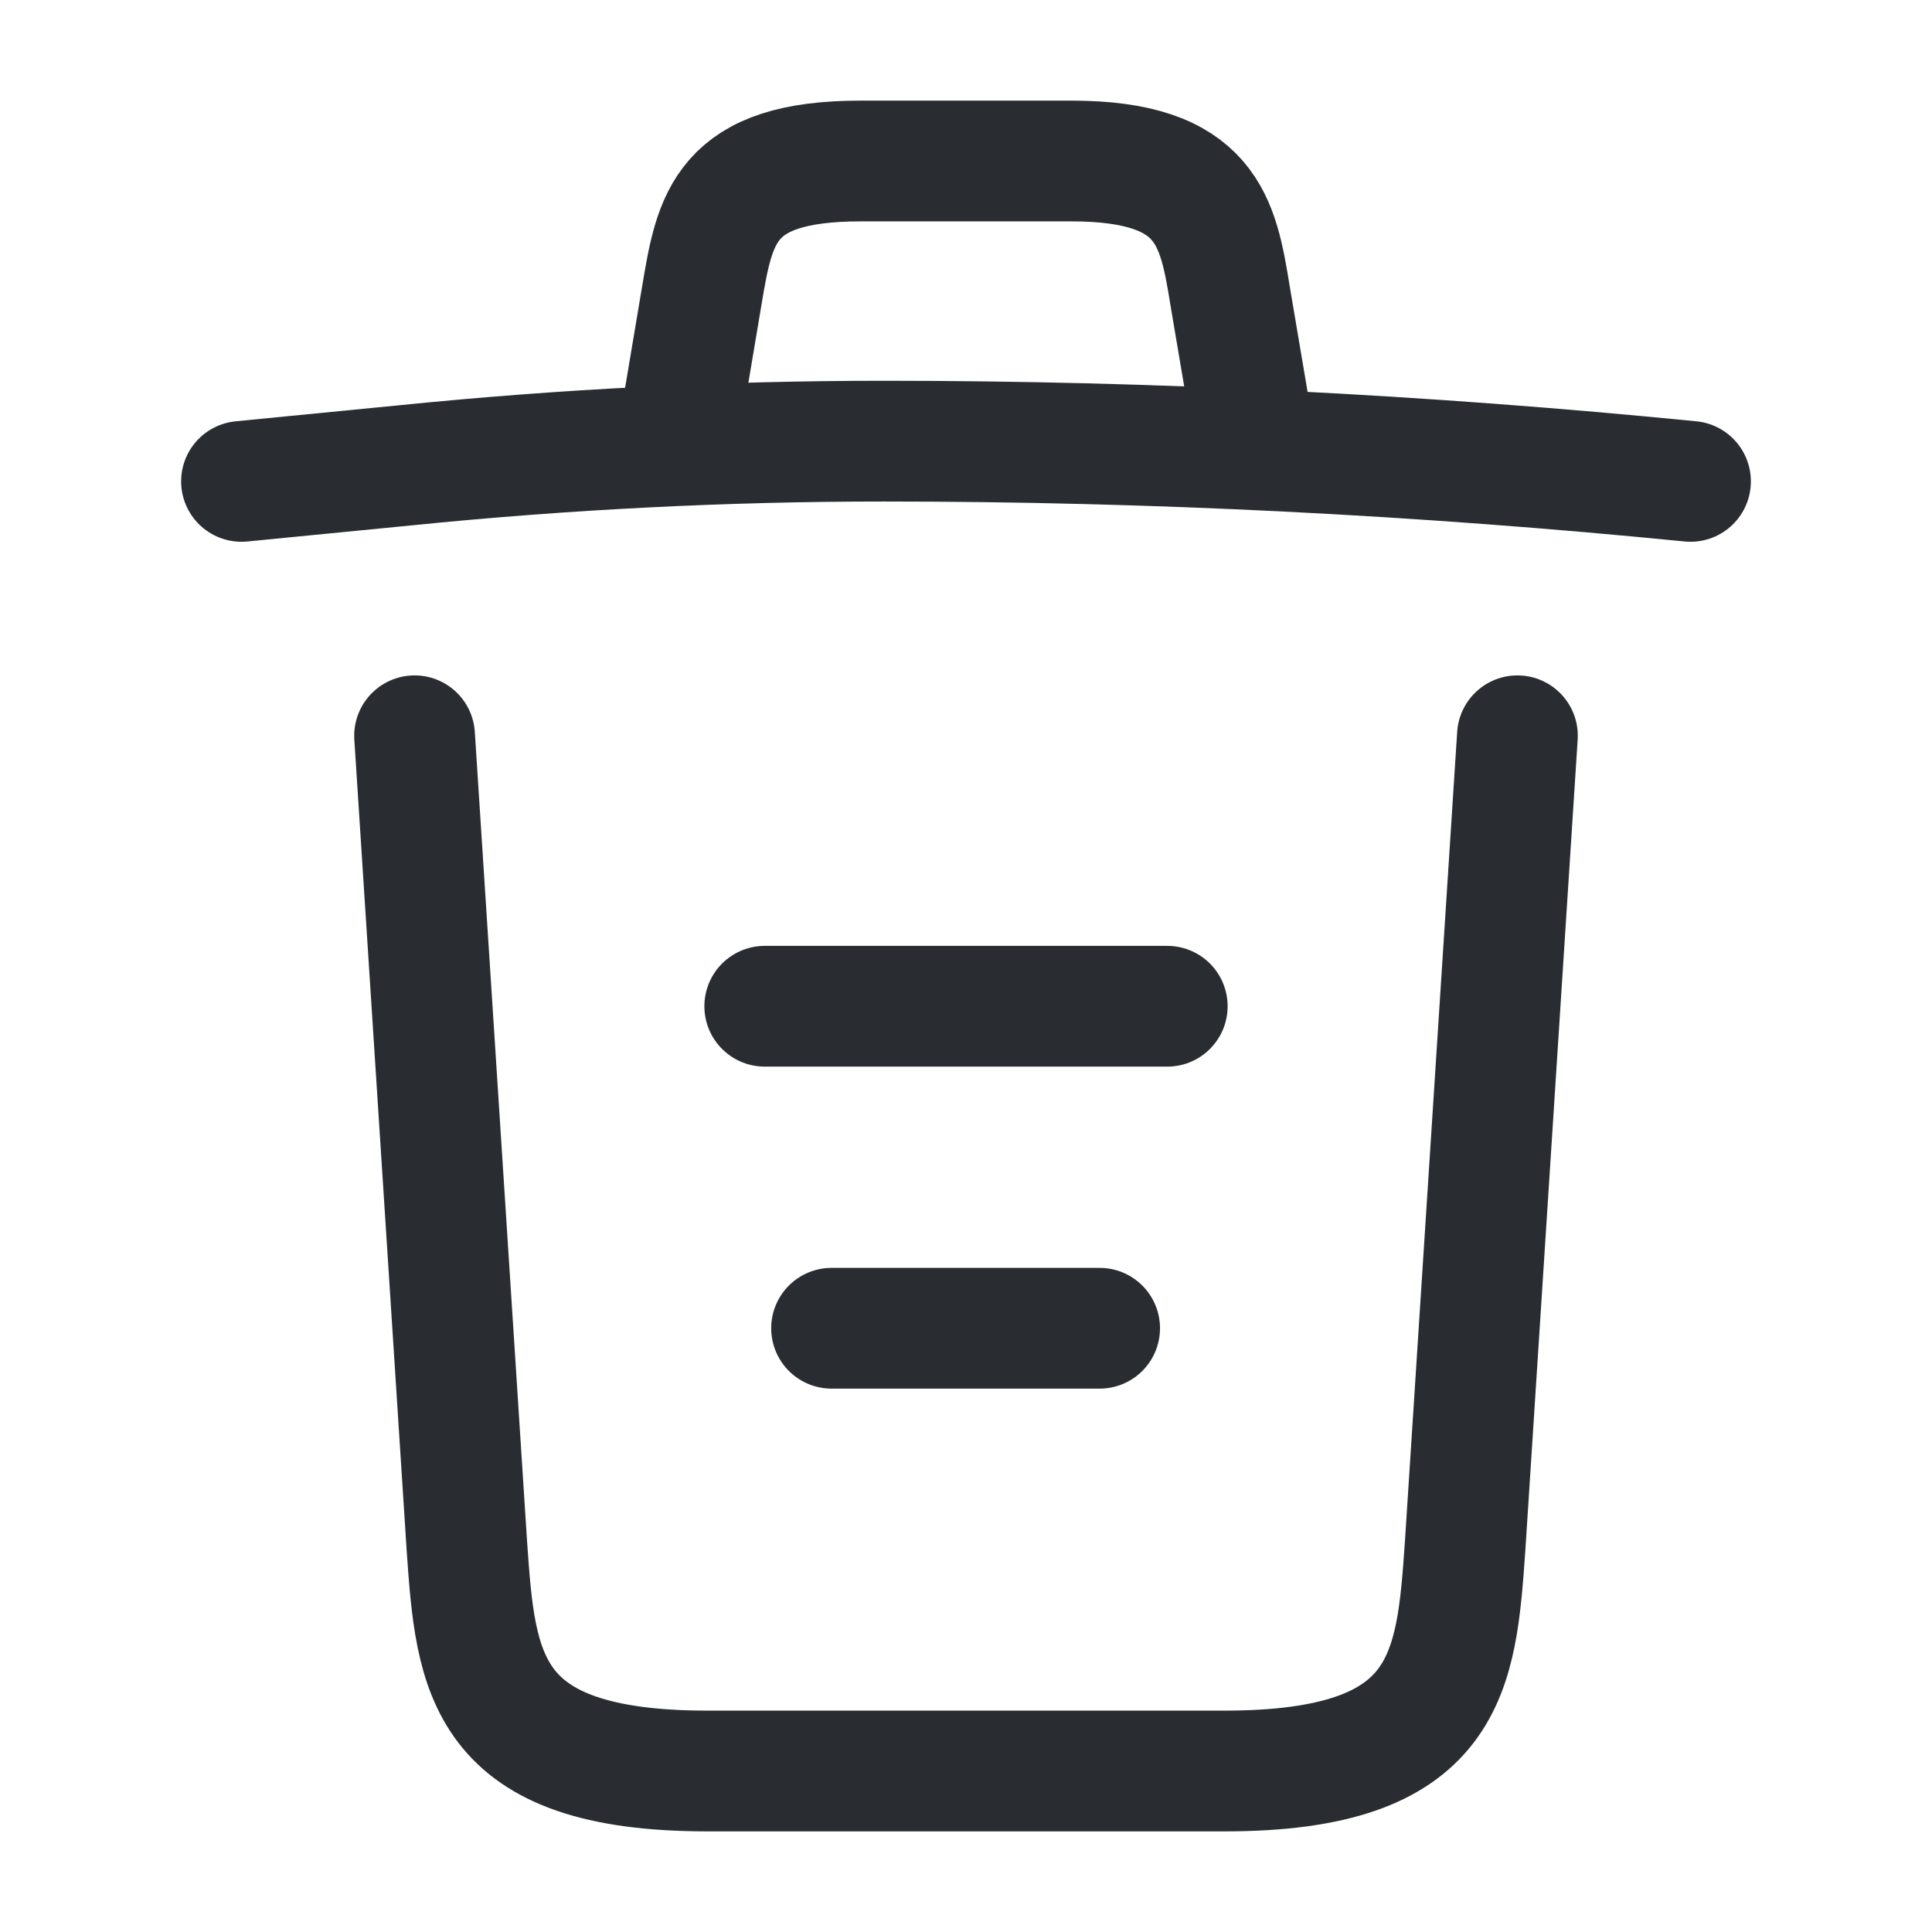
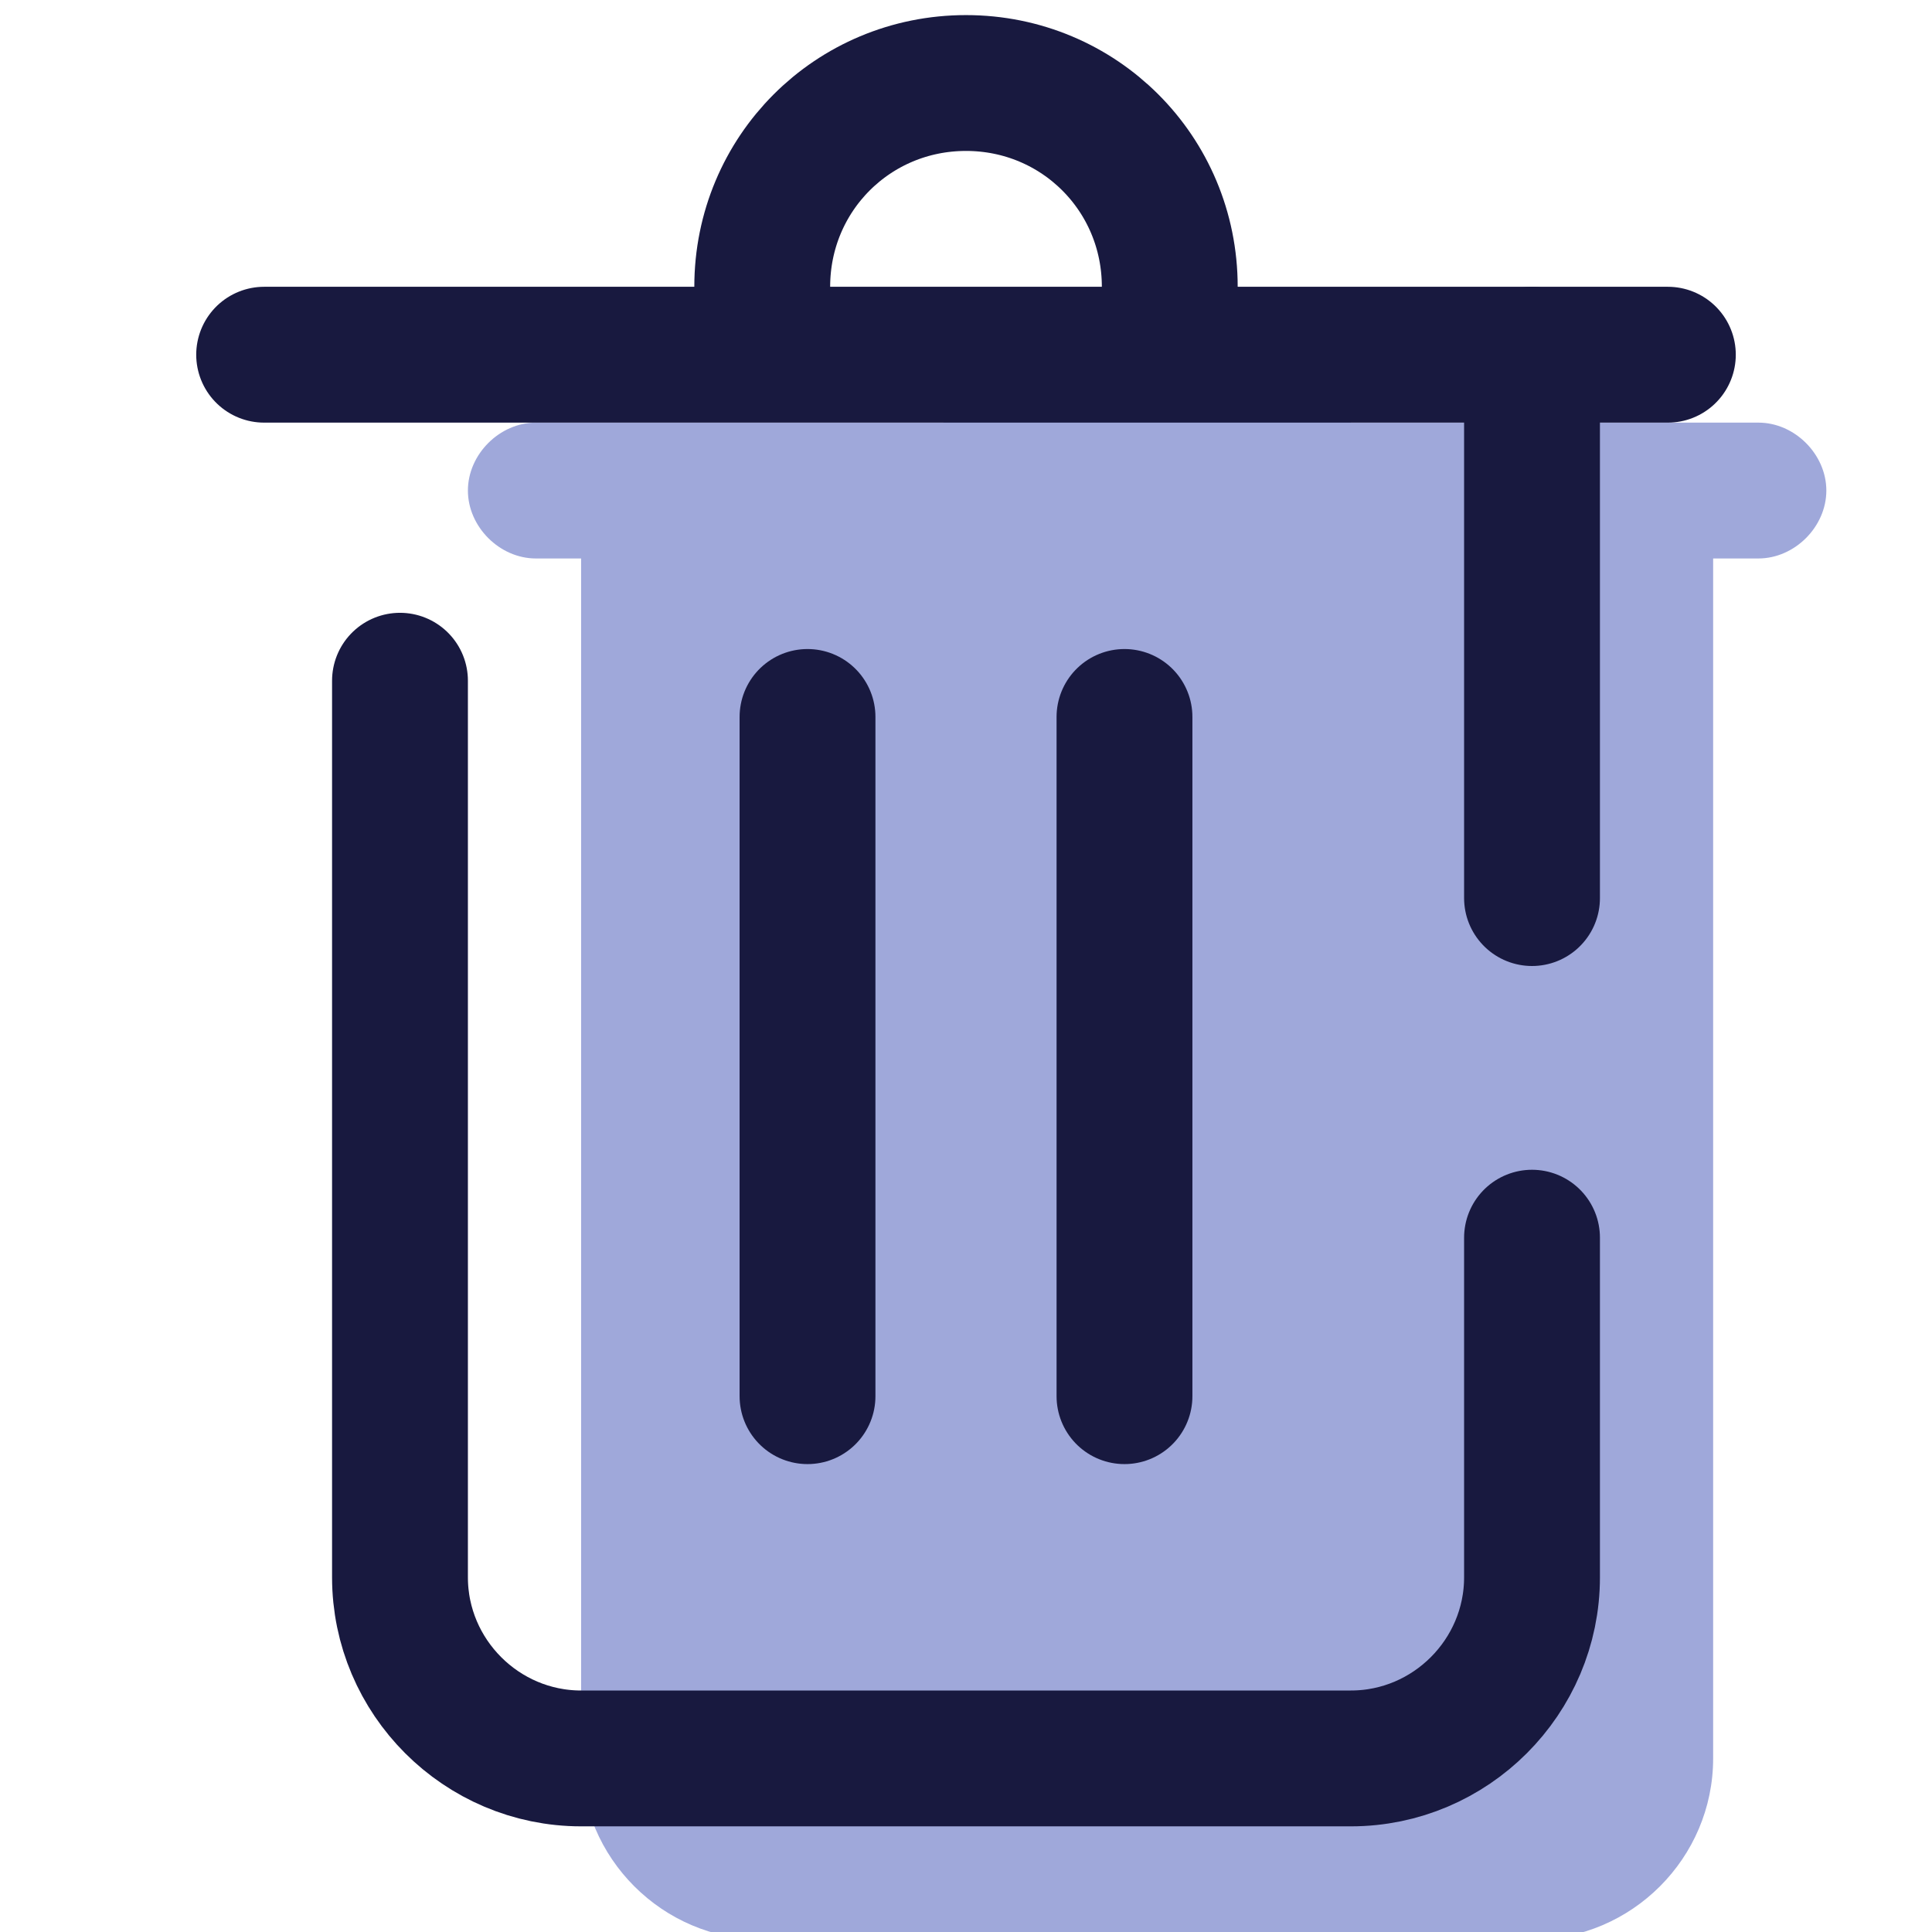
- <svg xmlns="http://www.w3.org/2000/svg" width="24" height="24" viewBox="0 0 24 24" fill="none">
-   <path d="M21 5.98C17.67 5.65 14.32 5.48 10.98 5.48C9 5.48 7.02 5.58 5.04 5.78L3 5.98" stroke="#292D32" stroke-width="1.5" stroke-linecap="round" stroke-linejoin="round" />
-   <path d="M8.5 4.97L8.72 3.66C8.88 2.71 9 2 10.69 2H13.31C15 2 15.13 2.75 15.28 3.67L15.5 4.97" stroke="#292D32" stroke-width="1.5" stroke-linecap="round" stroke-linejoin="round" />
-   <path d="M18.85 9.14L18.2 19.21C18.09 20.78 18 22 15.21 22H8.79C6 22 5.91 20.78 5.8 19.21L5.15 9.14" stroke="#292D32" stroke-width="1.5" stroke-linecap="round" stroke-linejoin="round" />
-   <path d="M10.33 16.5H13.66" stroke="#292D32" stroke-width="1.5" stroke-linecap="round" stroke-linejoin="round" />
-   <path d="M9.5 12.5H14.5" stroke="#292D32" stroke-width="1.5" stroke-linecap="round" stroke-linejoin="round" />
+ <svg xmlns="http://www.w3.org/2000/svg" viewBox="0,0,256,256" width="48px" height="48px" fill-rule="nonzero">
+   <g transform="translate(-16,-16) scale(1.125,1.125)">
+     <g fill="none" fill-rule="nonzero" stroke="none" stroke-width="none" stroke-linecap="none" stroke-linejoin="miter" stroke-miterlimit="10" stroke-dasharray="" stroke-dashoffset="0" font-family="none" font-weight="none" font-size="none" text-anchor="none" style="mix-blend-mode: normal">
+       <g transform="translate(0,-5.33333) scale(5.33333,5.33333)">
+         <path d="M41.5,13h-9c0,-2.5 -9,-2.5 -9,0h-9c-0.8,0 -1.5,0.7 -1.5,1.5c0,0.8 0.7,1.5 1.5,1.5h1v26.5c0,2.2 1.8,4 4,4h17c2.2,0 4,-1.8 4,-4v-26.5h1c0.8,0 1.5,-0.7 1.5,-1.5c0,-0.8 -0.7,-1.5 -1.5,-1.5z" fill="#9fa8da" stroke="none" stroke-width="1" stroke-linecap="butt" />
+         <path d="M19.5,11.5v-1.5c0,-2.5 2,-4.5 4.5,-4.5c2.5,0 4.5,2 4.5,4.5v1.5" fill="none" stroke="#18193f" stroke-width="3" stroke-linecap="butt" />
+         <path d="M8.5,11.5h31" fill="none" stroke="#18193f" stroke-width="3" stroke-linecap="round" />
+         <path d="M36.5,23.5v-12" fill="none" stroke="#18193f" stroke-width="3" stroke-linecap="round" />
+         <path d="M11.5,18.7v19.8c0,2.2 1.8,4 4,4h17c2.2,0 4,-1.8 4,-4v-7.5" fill="none" stroke="#18193f" stroke-width="3" stroke-linecap="round" />
+         <path d="M20.5,19.5v15" fill="none" stroke="#18193f" stroke-width="3" stroke-linecap="round" />
+         <path d="M27.5,19.5v15" fill="none" stroke="#18193f" stroke-width="3" stroke-linecap="round" />
+       </g>
+     </g>
+   </g>
</svg>
